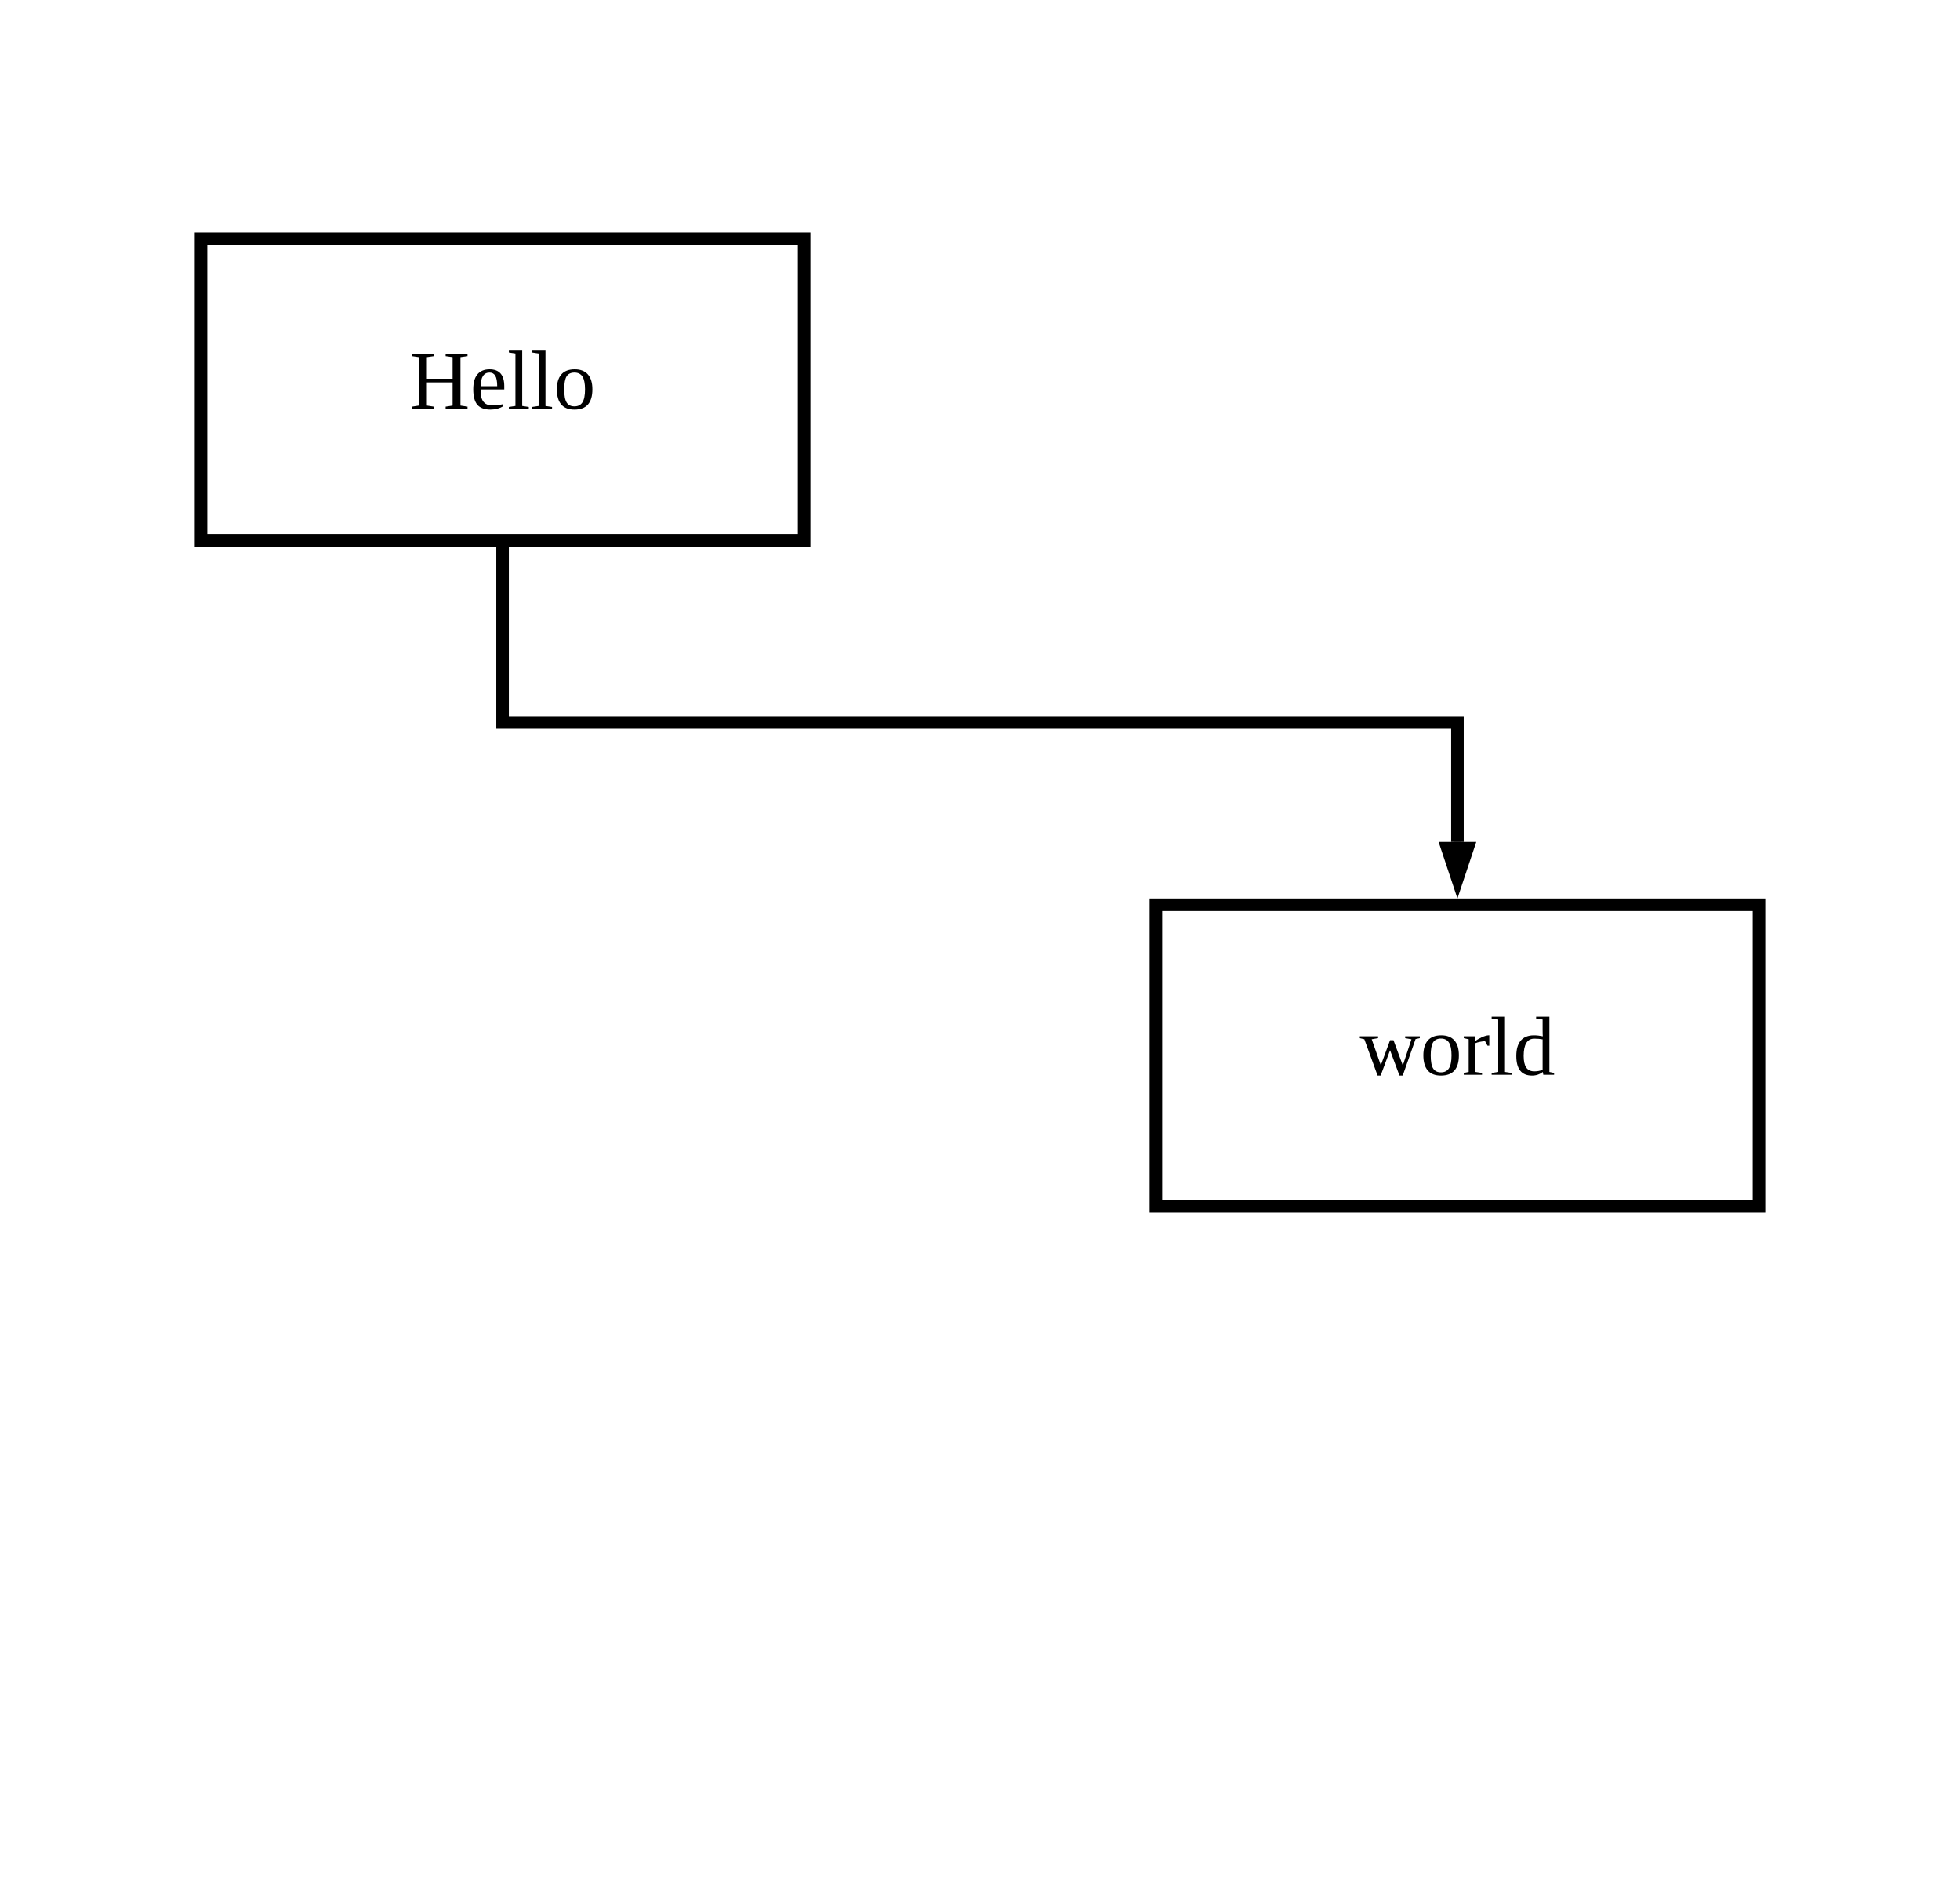
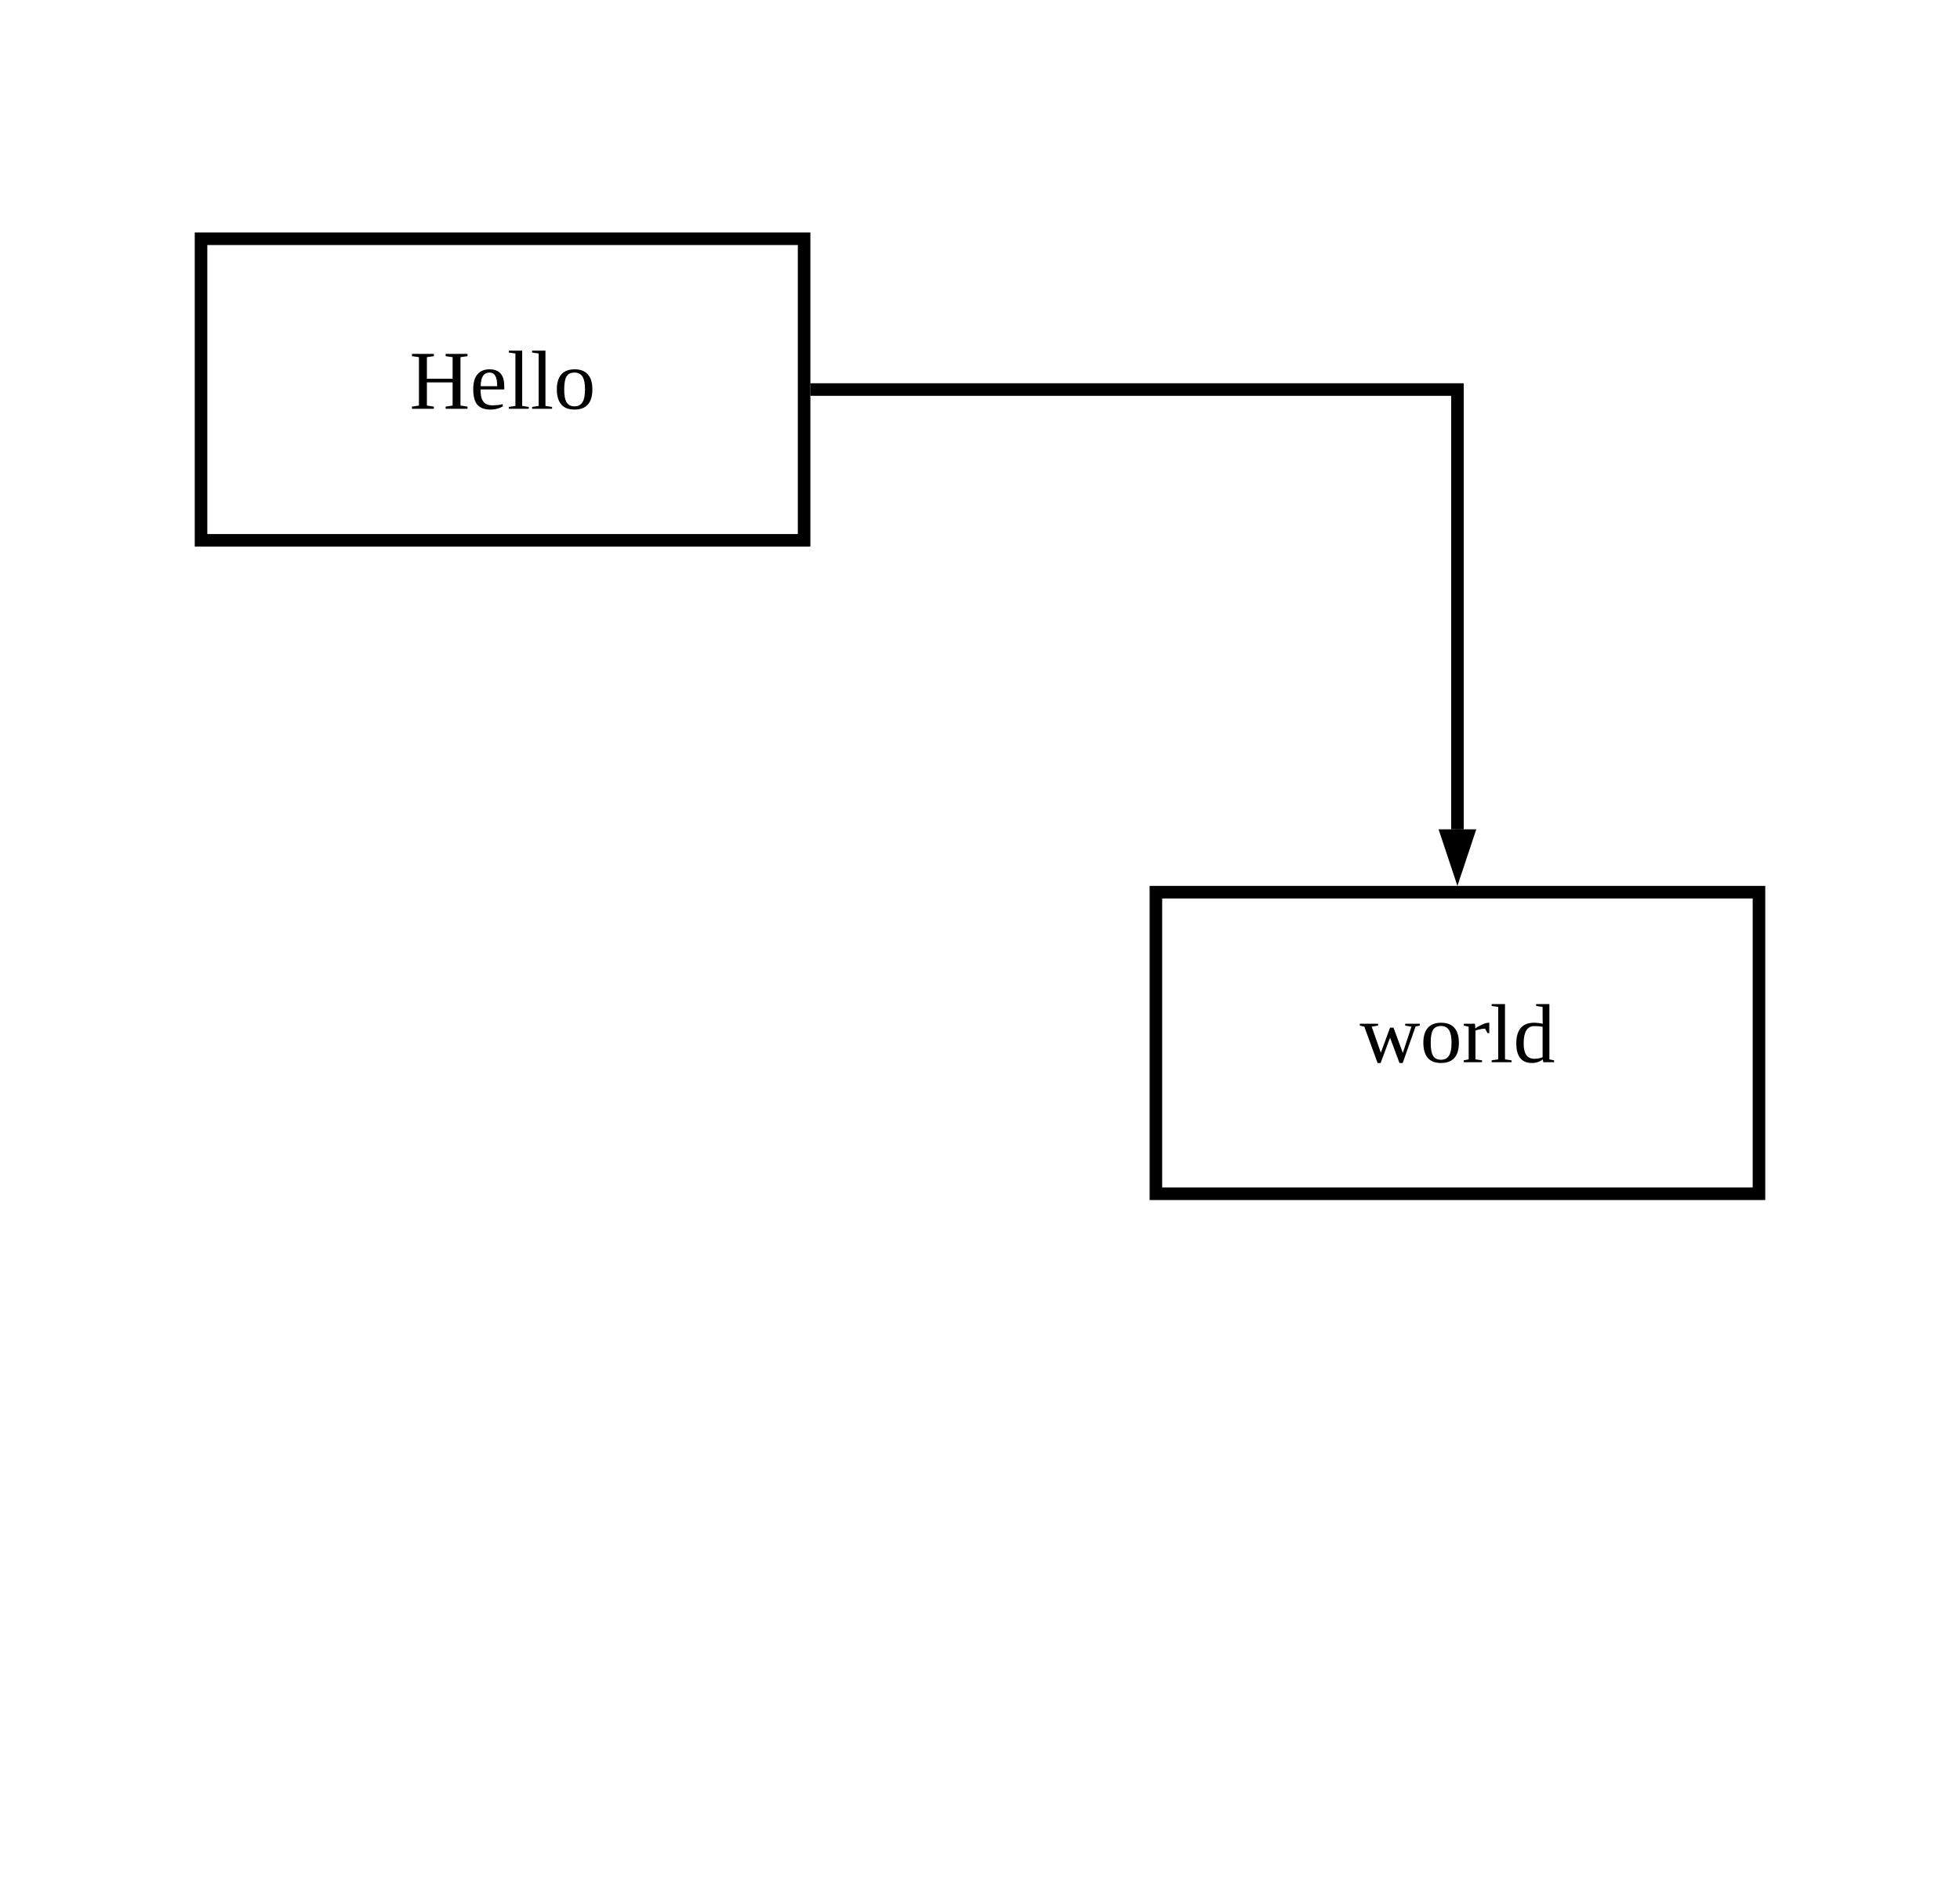
<svg xmlns="http://www.w3.org/2000/svg" baseProfile="full" height="100%" version="1.1" viewBox="0 0 312.0 300.0" width="100%">
  <defs>
    <marker id="id1" markerHeight="6" markerUnits="userSpaceOnUse" markerWidth="9" orient="auto" refX="4.5" refY="3.0">
      <polyline fill="black" points="0,0 9,3.0 0,6" stroke-width="0" />
    </marker>
  </defs>
  <rect fill="none" height="300.0" width="312.0" x="0" y="0" />
  <rect fill="none" height="300.0" stroke="black" stroke-width="0.0" width="312.0" x="0.0" y="0.0" />
  <rect fill="none" height="48.0" stroke="black" stroke-width="2.0" width="96.0" x="32.0" y="38.0" />
  <text transform="translate(80.0,62.0) translate(0,-0.0)">
    <tspan dominant-baseline="middle" dx="0" fill="black" font-size="10.0pt" text-anchor="middle" x="0">Hello</tspan>
  </text>
-   <rect fill="none" height="48.0" stroke="black" stroke-width="2.0" width="96.0" x="184.0" y="144.0" />
-   <text transform="translate(232.0,168.0) translate(0,-0.0)">
+   <rect fill="none" height="48.0" stroke="black" stroke-width="2.0" width="96.0" x="184.0" y="142.0" />
+   <text transform="translate(232.0,166.0) translate(0,-0.0)">
    <tspan dominant-baseline="middle" dx="0" fill="black" font-size="10.0pt" text-anchor="middle" x="0">world</tspan>
  </text>
-   <polyline fill="none" points="80.0,87.0 80.0,115.0 232.0,115.0 232.0,134.0" stroke="black" stroke-width="2.0" />
-   <polyline marker-end="url(#id1)" points="232.0,134.0 232.0,138.5" stroke="black" stroke-width="1" />
+   <polyline fill="none" points="129.0,62.0 232.0,62.0 232.0,132.0" stroke="black" stroke-width="2.0" />
+   <polyline marker-end="url(#id1)" points="232.0,132.0 232.0,136.5" stroke="black" stroke-width="1" />
</svg>
